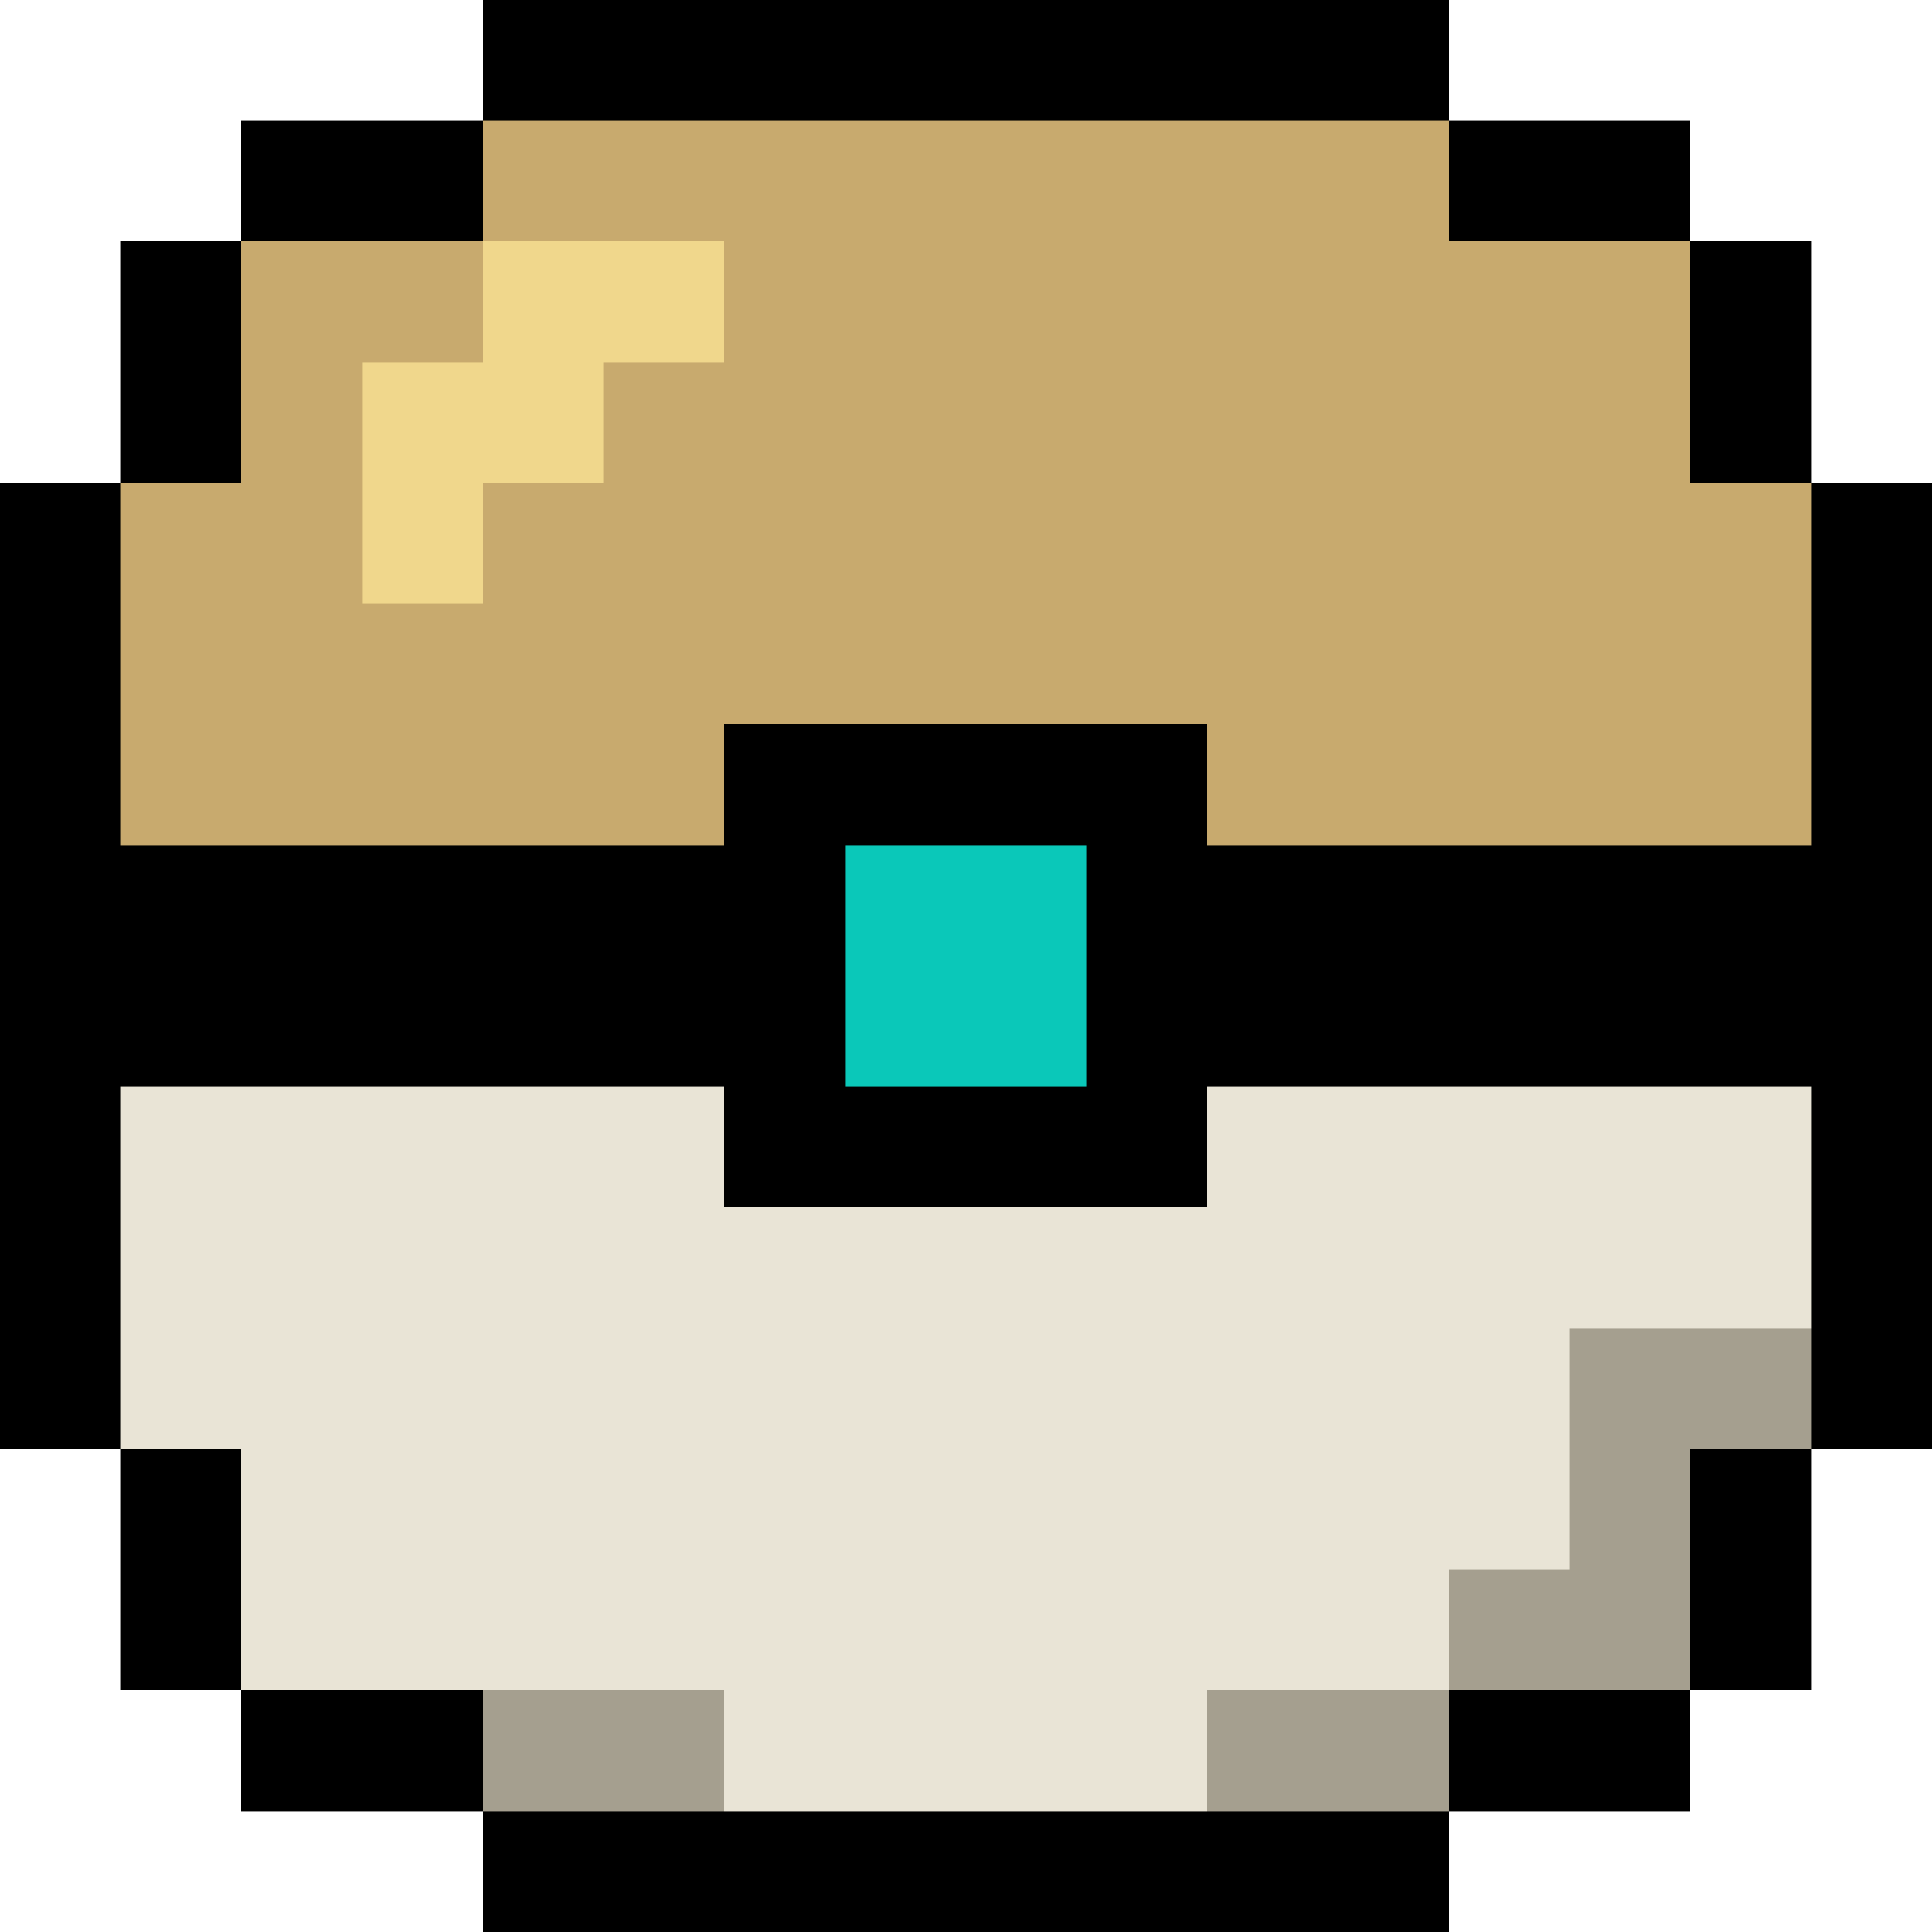
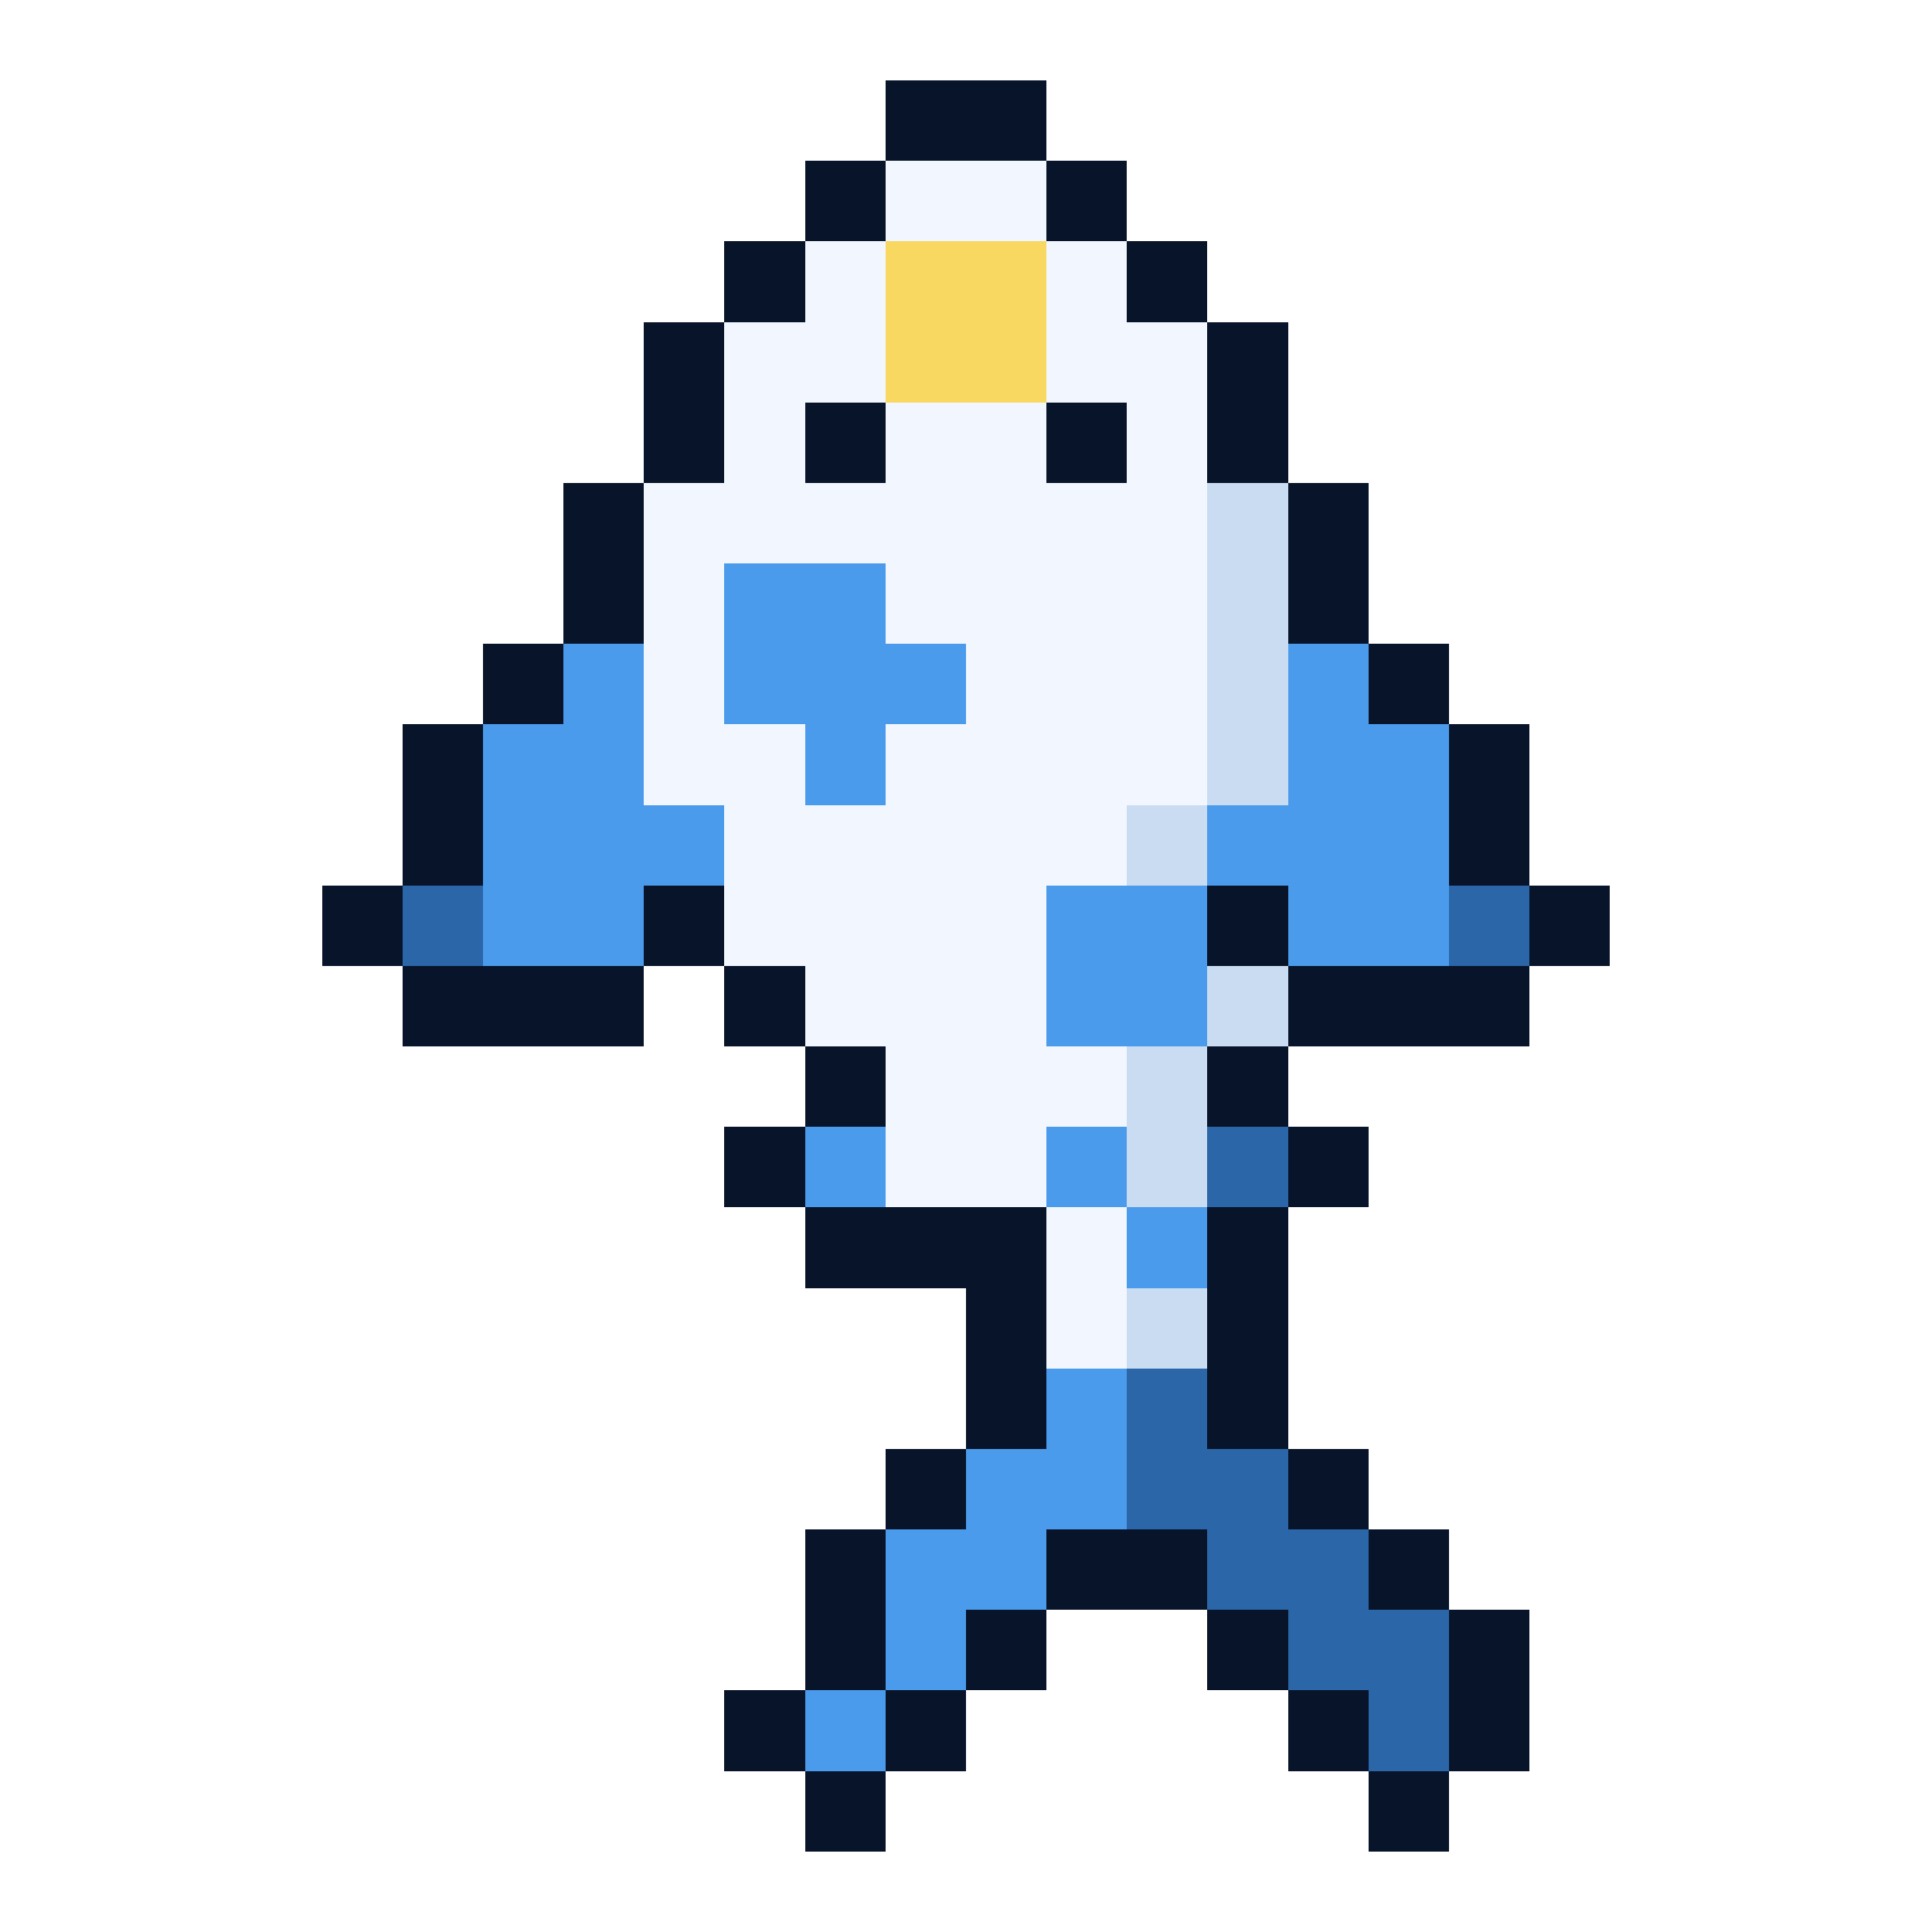
- <svg xmlns="http://www.w3.org/2000/svg" viewBox="0 0 16 16" shape-rendering="crispEdges">
-   <rect x="4" y="0" width="1" height="1" fill="#000" />
-   <rect x="5" y="0" width="1" height="1" fill="#000" />
-   <rect x="6" y="0" width="1" height="1" fill="#000" />
-   <rect x="7" y="0" width="1" height="1" fill="#000" />
-   <rect x="8" y="0" width="1" height="1" fill="#000" />
-   <rect x="9" y="0" width="1" height="1" fill="#000" />
-   <rect x="10" y="0" width="1" height="1" fill="#000" />
-   <rect x="11" y="0" width="1" height="1" fill="#000" />
-   <rect x="2" y="1" width="1" height="1" fill="#000" />
-   <rect x="3" y="1" width="1" height="1" fill="#000" />
-   <rect x="4" y="1" width="1" height="1" fill="#c8aa6e" />
-   <rect x="5" y="1" width="1" height="1" fill="#c8aa6e" />
-   <rect x="6" y="1" width="1" height="1" fill="#c8aa6e" />
-   <rect x="7" y="1" width="1" height="1" fill="#c8aa6e" />
-   <rect x="8" y="1" width="1" height="1" fill="#c8aa6e" />
-   <rect x="9" y="1" width="1" height="1" fill="#c8aa6e" />
-   <rect x="10" y="1" width="1" height="1" fill="#c8aa6e" />
-   <rect x="11" y="1" width="1" height="1" fill="#c8aa6e" />
-   <rect x="12" y="1" width="1" height="1" fill="#000" />
-   <rect x="13" y="1" width="1" height="1" fill="#000" />
-   <rect x="1" y="2" width="1" height="1" fill="#000" />
-   <rect x="2" y="2" width="1" height="1" fill="#c8aa6e" />
-   <rect x="3" y="2" width="1" height="1" fill="#c8aa6e" />
-   <rect x="4" y="2" width="1" height="1" fill="#f0d78c" />
-   <rect x="5" y="2" width="1" height="1" fill="#f0d78c" />
-   <rect x="6" y="2" width="1" height="1" fill="#c8aa6e" />
-   <rect x="7" y="2" width="1" height="1" fill="#c8aa6e" />
-   <rect x="8" y="2" width="1" height="1" fill="#c8aa6e" />
-   <rect x="9" y="2" width="1" height="1" fill="#c8aa6e" />
-   <rect x="10" y="2" width="1" height="1" fill="#c8aa6e" />
-   <rect x="11" y="2" width="1" height="1" fill="#c8aa6e" />
-   <rect x="12" y="2" width="1" height="1" fill="#c8aa6e" />
-   <rect x="13" y="2" width="1" height="1" fill="#c8aa6e" />
-   <rect x="14" y="2" width="1" height="1" fill="#000" />
-   <rect x="1" y="3" width="1" height="1" fill="#000" />
-   <rect x="2" y="3" width="1" height="1" fill="#c8aa6e" />
-   <rect x="3" y="3" width="1" height="1" fill="#f0d78c" />
-   <rect x="4" y="3" width="1" height="1" fill="#f0d78c" />
-   <rect x="5" y="3" width="1" height="1" fill="#c8aa6e" />
-   <rect x="6" y="3" width="1" height="1" fill="#c8aa6e" />
-   <rect x="7" y="3" width="1" height="1" fill="#c8aa6e" />
-   <rect x="8" y="3" width="1" height="1" fill="#c8aa6e" />
-   <rect x="9" y="3" width="1" height="1" fill="#c8aa6e" />
-   <rect x="10" y="3" width="1" height="1" fill="#c8aa6e" />
-   <rect x="11" y="3" width="1" height="1" fill="#c8aa6e" />
-   <rect x="12" y="3" width="1" height="1" fill="#c8aa6e" />
-   <rect x="13" y="3" width="1" height="1" fill="#c8aa6e" />
-   <rect x="14" y="3" width="1" height="1" fill="#000" />
-   <rect x="0" y="4" width="1" height="1" fill="#000" />
-   <rect x="1" y="4" width="1" height="1" fill="#c8aa6e" />
-   <rect x="2" y="4" width="1" height="1" fill="#c8aa6e" />
-   <rect x="3" y="4" width="1" height="1" fill="#f0d78c" />
-   <rect x="4" y="4" width="1" height="1" fill="#c8aa6e" />
-   <rect x="5" y="4" width="1" height="1" fill="#c8aa6e" />
-   <rect x="6" y="4" width="1" height="1" fill="#c8aa6e" />
-   <rect x="7" y="4" width="1" height="1" fill="#c8aa6e" />
-   <rect x="8" y="4" width="1" height="1" fill="#c8aa6e" />
-   <rect x="9" y="4" width="1" height="1" fill="#c8aa6e" />
-   <rect x="10" y="4" width="1" height="1" fill="#c8aa6e" />
-   <rect x="11" y="4" width="1" height="1" fill="#c8aa6e" />
-   <rect x="12" y="4" width="1" height="1" fill="#c8aa6e" />
-   <rect x="13" y="4" width="1" height="1" fill="#c8aa6e" />
-   <rect x="14" y="4" width="1" height="1" fill="#c8aa6e" />
-   <rect x="15" y="4" width="1" height="1" fill="#000" />
-   <rect x="0" y="5" width="1" height="1" fill="#000" />
-   <rect x="1" y="5" width="1" height="1" fill="#c8aa6e" />
-   <rect x="2" y="5" width="1" height="1" fill="#c8aa6e" />
-   <rect x="3" y="5" width="1" height="1" fill="#c8aa6e" />
-   <rect x="4" y="5" width="1" height="1" fill="#c8aa6e" />
-   <rect x="5" y="5" width="1" height="1" fill="#c8aa6e" />
-   <rect x="6" y="5" width="1" height="1" fill="#c8aa6e" />
-   <rect x="7" y="5" width="1" height="1" fill="#c8aa6e" />
-   <rect x="8" y="5" width="1" height="1" fill="#c8aa6e" />
-   <rect x="9" y="5" width="1" height="1" fill="#c8aa6e" />
-   <rect x="10" y="5" width="1" height="1" fill="#c8aa6e" />
-   <rect x="11" y="5" width="1" height="1" fill="#c8aa6e" />
-   <rect x="12" y="5" width="1" height="1" fill="#c8aa6e" />
-   <rect x="13" y="5" width="1" height="1" fill="#c8aa6e" />
-   <rect x="14" y="5" width="1" height="1" fill="#c8aa6e" />
-   <rect x="15" y="5" width="1" height="1" fill="#000" />
-   <rect x="0" y="6" width="1" height="1" fill="#000" />
-   <rect x="1" y="6" width="1" height="1" fill="#c8aa6e" />
-   <rect x="2" y="6" width="1" height="1" fill="#c8aa6e" />
-   <rect x="3" y="6" width="1" height="1" fill="#c8aa6e" />
-   <rect x="4" y="6" width="1" height="1" fill="#c8aa6e" />
-   <rect x="5" y="6" width="1" height="1" fill="#c8aa6e" />
-   <rect x="6" y="6" width="1" height="1" fill="#000" />
-   <rect x="7" y="6" width="1" height="1" fill="#000" />
-   <rect x="8" y="6" width="1" height="1" fill="#000" />
-   <rect x="9" y="6" width="1" height="1" fill="#000" />
-   <rect x="10" y="6" width="1" height="1" fill="#c8aa6e" />
-   <rect x="11" y="6" width="1" height="1" fill="#c8aa6e" />
-   <rect x="12" y="6" width="1" height="1" fill="#c8aa6e" />
-   <rect x="13" y="6" width="1" height="1" fill="#c8aa6e" />
-   <rect x="14" y="6" width="1" height="1" fill="#c8aa6e" />
-   <rect x="15" y="6" width="1" height="1" fill="#000" />
-   <rect x="0" y="7" width="1" height="1" fill="#000" />
-   <rect x="1" y="7" width="1" height="1" fill="#000" />
-   <rect x="2" y="7" width="1" height="1" fill="#000" />
-   <rect x="3" y="7" width="1" height="1" fill="#000" />
-   <rect x="4" y="7" width="1" height="1" fill="#000" />
-   <rect x="5" y="7" width="1" height="1" fill="#000" />
-   <rect x="6" y="7" width="1" height="1" fill="#000" />
-   <rect x="7" y="7" width="1" height="1" fill="#0ac8b9" />
-   <rect x="8" y="7" width="1" height="1" fill="#0ac8b9" />
-   <rect x="9" y="7" width="1" height="1" fill="#000" />
-   <rect x="10" y="7" width="1" height="1" fill="#000" />
-   <rect x="11" y="7" width="1" height="1" fill="#000" />
-   <rect x="12" y="7" width="1" height="1" fill="#000" />
-   <rect x="13" y="7" width="1" height="1" fill="#000" />
-   <rect x="14" y="7" width="1" height="1" fill="#000" />
-   <rect x="15" y="7" width="1" height="1" fill="#000" />
-   <rect x="0" y="8" width="1" height="1" fill="#000" />
-   <rect x="1" y="8" width="1" height="1" fill="#000" />
-   <rect x="2" y="8" width="1" height="1" fill="#000" />
-   <rect x="3" y="8" width="1" height="1" fill="#000" />
-   <rect x="4" y="8" width="1" height="1" fill="#000" />
-   <rect x="5" y="8" width="1" height="1" fill="#000" />
-   <rect x="6" y="8" width="1" height="1" fill="#000" />
-   <rect x="7" y="8" width="1" height="1" fill="#0ac8b9" />
-   <rect x="8" y="8" width="1" height="1" fill="#0ac8b9" />
-   <rect x="9" y="8" width="1" height="1" fill="#000" />
-   <rect x="10" y="8" width="1" height="1" fill="#000" />
-   <rect x="11" y="8" width="1" height="1" fill="#000" />
-   <rect x="12" y="8" width="1" height="1" fill="#000" />
-   <rect x="13" y="8" width="1" height="1" fill="#000" />
-   <rect x="14" y="8" width="1" height="1" fill="#000" />
-   <rect x="15" y="8" width="1" height="1" fill="#000" />
-   <rect x="0" y="9" width="1" height="1" fill="#000" />
-   <rect x="1" y="9" width="1" height="1" fill="#e9e4d6" />
-   <rect x="2" y="9" width="1" height="1" fill="#e9e4d6" />
-   <rect x="3" y="9" width="1" height="1" fill="#e9e4d6" />
-   <rect x="4" y="9" width="1" height="1" fill="#e9e4d6" />
-   <rect x="5" y="9" width="1" height="1" fill="#e9e4d6" />
-   <rect x="6" y="9" width="1" height="1" fill="#000" />
-   <rect x="7" y="9" width="1" height="1" fill="#000" />
-   <rect x="8" y="9" width="1" height="1" fill="#000" />
-   <rect x="9" y="9" width="1" height="1" fill="#000" />
-   <rect x="10" y="9" width="1" height="1" fill="#e9e4d6" />
-   <rect x="11" y="9" width="1" height="1" fill="#e9e4d6" />
-   <rect x="12" y="9" width="1" height="1" fill="#e9e4d6" />
-   <rect x="13" y="9" width="1" height="1" fill="#e9e4d6" />
-   <rect x="14" y="9" width="1" height="1" fill="#e9e4d6" />
-   <rect x="15" y="9" width="1" height="1" fill="#000" />
-   <rect x="0" y="10" width="1" height="1" fill="#000" />
-   <rect x="1" y="10" width="1" height="1" fill="#e9e4d6" />
-   <rect x="2" y="10" width="1" height="1" fill="#e9e4d6" />
-   <rect x="3" y="10" width="1" height="1" fill="#e9e4d6" />
-   <rect x="4" y="10" width="1" height="1" fill="#e9e4d6" />
-   <rect x="5" y="10" width="1" height="1" fill="#e9e4d6" />
-   <rect x="6" y="10" width="1" height="1" fill="#e9e4d6" />
-   <rect x="7" y="10" width="1" height="1" fill="#e9e4d6" />
-   <rect x="8" y="10" width="1" height="1" fill="#e9e4d6" />
-   <rect x="9" y="10" width="1" height="1" fill="#e9e4d6" />
-   <rect x="10" y="10" width="1" height="1" fill="#e9e4d6" />
-   <rect x="11" y="10" width="1" height="1" fill="#e9e4d6" />
-   <rect x="12" y="10" width="1" height="1" fill="#e9e4d6" />
-   <rect x="13" y="10" width="1" height="1" fill="#e9e4d6" />
-   <rect x="14" y="10" width="1" height="1" fill="#e9e4d6" />
-   <rect x="15" y="10" width="1" height="1" fill="#000" />
-   <rect x="0" y="11" width="1" height="1" fill="#000" />
-   <rect x="1" y="11" width="1" height="1" fill="#e9e4d6" />
-   <rect x="2" y="11" width="1" height="1" fill="#e9e4d6" />
-   <rect x="3" y="11" width="1" height="1" fill="#e9e4d6" />
-   <rect x="4" y="11" width="1" height="1" fill="#e9e4d6" />
-   <rect x="5" y="11" width="1" height="1" fill="#e9e4d6" />
-   <rect x="6" y="11" width="1" height="1" fill="#e9e4d6" />
-   <rect x="7" y="11" width="1" height="1" fill="#e9e4d6" />
-   <rect x="8" y="11" width="1" height="1" fill="#e9e4d6" />
-   <rect x="9" y="11" width="1" height="1" fill="#e9e4d6" />
-   <rect x="10" y="11" width="1" height="1" fill="#e9e4d6" />
-   <rect x="11" y="11" width="1" height="1" fill="#e9e4d6" />
-   <rect x="12" y="11" width="1" height="1" fill="#e9e4d6" />
-   <rect x="13" y="11" width="1" height="1" fill="#a59f8f" />
-   <rect x="14" y="11" width="1" height="1" fill="#a59f8f" />
-   <rect x="15" y="11" width="1" height="1" fill="#000" />
-   <rect x="1" y="12" width="1" height="1" fill="#000" />
-   <rect x="2" y="12" width="1" height="1" fill="#e9e4d6" />
-   <rect x="3" y="12" width="1" height="1" fill="#e9e4d6" />
-   <rect x="4" y="12" width="1" height="1" fill="#e9e4d6" />
-   <rect x="5" y="12" width="1" height="1" fill="#e9e4d6" />
-   <rect x="6" y="12" width="1" height="1" fill="#e9e4d6" />
-   <rect x="7" y="12" width="1" height="1" fill="#e9e4d6" />
-   <rect x="8" y="12" width="1" height="1" fill="#e9e4d6" />
-   <rect x="9" y="12" width="1" height="1" fill="#e9e4d6" />
-   <rect x="10" y="12" width="1" height="1" fill="#e9e4d6" />
-   <rect x="11" y="12" width="1" height="1" fill="#e9e4d6" />
-   <rect x="12" y="12" width="1" height="1" fill="#e9e4d6" />
-   <rect x="13" y="12" width="1" height="1" fill="#a59f8f" />
-   <rect x="14" y="12" width="1" height="1" fill="#000" />
-   <rect x="1" y="13" width="1" height="1" fill="#000" />
-   <rect x="2" y="13" width="1" height="1" fill="#e9e4d6" />
-   <rect x="3" y="13" width="1" height="1" fill="#e9e4d6" />
-   <rect x="4" y="13" width="1" height="1" fill="#e9e4d6" />
-   <rect x="5" y="13" width="1" height="1" fill="#e9e4d6" />
-   <rect x="6" y="13" width="1" height="1" fill="#e9e4d6" />
-   <rect x="7" y="13" width="1" height="1" fill="#e9e4d6" />
-   <rect x="8" y="13" width="1" height="1" fill="#e9e4d6" />
-   <rect x="9" y="13" width="1" height="1" fill="#e9e4d6" />
-   <rect x="10" y="13" width="1" height="1" fill="#e9e4d6" />
-   <rect x="11" y="13" width="1" height="1" fill="#e9e4d6" />
-   <rect x="12" y="13" width="1" height="1" fill="#a59f8f" />
-   <rect x="13" y="13" width="1" height="1" fill="#a59f8f" />
-   <rect x="14" y="13" width="1" height="1" fill="#000" />
-   <rect x="2" y="14" width="1" height="1" fill="#000" />
-   <rect x="3" y="14" width="1" height="1" fill="#000" />
-   <rect x="4" y="14" width="1" height="1" fill="#a59f8f" />
-   <rect x="5" y="14" width="1" height="1" fill="#a59f8f" />
-   <rect x="6" y="14" width="1" height="1" fill="#e9e4d6" />
-   <rect x="7" y="14" width="1" height="1" fill="#e9e4d6" />
-   <rect x="8" y="14" width="1" height="1" fill="#e9e4d6" />
-   <rect x="9" y="14" width="1" height="1" fill="#e9e4d6" />
-   <rect x="10" y="14" width="1" height="1" fill="#a59f8f" />
-   <rect x="11" y="14" width="1" height="1" fill="#a59f8f" />
-   <rect x="12" y="14" width="1" height="1" fill="#000" />
-   <rect x="13" y="14" width="1" height="1" fill="#000" />
-   <rect x="4" y="15" width="1" height="1" fill="#000" />
-   <rect x="5" y="15" width="1" height="1" fill="#000" />
-   <rect x="6" y="15" width="1" height="1" fill="#000" />
-   <rect x="7" y="15" width="1" height="1" fill="#000" />
-   <rect x="8" y="15" width="1" height="1" fill="#000" />
-   <rect x="9" y="15" width="1" height="1" fill="#000" />
-   <rect x="10" y="15" width="1" height="1" fill="#000" />
-   <rect x="11" y="15" width="1" height="1" fill="#000" />
+ <svg xmlns="http://www.w3.org/2000/svg" viewBox="0 0 24 24" shape-rendering="crispEdges">
+   <rect x="11" y="1" width="1" height="1" fill="#081429" />
+   <rect x="12" y="1" width="1" height="1" fill="#081429" />
+   <rect x="10" y="2" width="1" height="1" fill="#081429" />
+   <rect x="11" y="2" width="1" height="1" fill="#f2f7ff" />
+   <rect x="12" y="2" width="1" height="1" fill="#f2f7ff" />
+   <rect x="13" y="2" width="1" height="1" fill="#081429" />
+   <rect x="9" y="3" width="1" height="1" fill="#081429" />
+   <rect x="10" y="3" width="1" height="1" fill="#f2f7ff" />
+   <rect x="11" y="3" width="1" height="1" fill="#f8d860" />
+   <rect x="12" y="3" width="1" height="1" fill="#f8d860" />
+   <rect x="13" y="3" width="1" height="1" fill="#f2f7ff" />
+   <rect x="14" y="3" width="1" height="1" fill="#081429" />
+   <rect x="8" y="4" width="1" height="1" fill="#081429" />
+   <rect x="9" y="4" width="1" height="1" fill="#f2f7ff" />
+   <rect x="10" y="4" width="1" height="1" fill="#f2f7ff" />
+   <rect x="11" y="4" width="1" height="1" fill="#f8d860" />
+   <rect x="12" y="4" width="1" height="1" fill="#f8d860" />
+   <rect x="13" y="4" width="1" height="1" fill="#f2f7ff" />
+   <rect x="14" y="4" width="1" height="1" fill="#f2f7ff" />
+   <rect x="15" y="4" width="1" height="1" fill="#081429" />
+   <rect x="8" y="5" width="1" height="1" fill="#081429" />
+   <rect x="9" y="5" width="1" height="1" fill="#f2f7ff" />
+   <rect x="10" y="5" width="1" height="1" fill="#081429" />
+   <rect x="11" y="5" width="1" height="1" fill="#f2f7ff" />
+   <rect x="12" y="5" width="1" height="1" fill="#f2f7ff" />
+   <rect x="13" y="5" width="1" height="1" fill="#081429" />
+   <rect x="14" y="5" width="1" height="1" fill="#f2f7ff" />
+   <rect x="15" y="5" width="1" height="1" fill="#081429" />
+   <rect x="7" y="6" width="1" height="1" fill="#081429" />
+   <rect x="8" y="6" width="1" height="1" fill="#f2f7ff" />
+   <rect x="9" y="6" width="1" height="1" fill="#f2f7ff" />
+   <rect x="10" y="6" width="1" height="1" fill="#f2f7ff" />
+   <rect x="11" y="6" width="1" height="1" fill="#f2f7ff" />
+   <rect x="12" y="6" width="1" height="1" fill="#f2f7ff" />
+   <rect x="13" y="6" width="1" height="1" fill="#f2f7ff" />
+   <rect x="14" y="6" width="1" height="1" fill="#f2f7ff" />
+   <rect x="15" y="6" width="1" height="1" fill="#c9dcf2" />
+   <rect x="16" y="6" width="1" height="1" fill="#081429" />
+   <rect x="7" y="7" width="1" height="1" fill="#081429" />
+   <rect x="8" y="7" width="1" height="1" fill="#f2f7ff" />
+   <rect x="9" y="7" width="1" height="1" fill="#4b9bec" />
+   <rect x="10" y="7" width="1" height="1" fill="#4b9bec" />
+   <rect x="11" y="7" width="1" height="1" fill="#f2f7ff" />
+   <rect x="12" y="7" width="1" height="1" fill="#f2f7ff" />
+   <rect x="13" y="7" width="1" height="1" fill="#f2f7ff" />
+   <rect x="14" y="7" width="1" height="1" fill="#f2f7ff" />
+   <rect x="15" y="7" width="1" height="1" fill="#c9dcf2" />
+   <rect x="16" y="7" width="1" height="1" fill="#081429" />
+   <rect x="6" y="8" width="1" height="1" fill="#081429" />
+   <rect x="7" y="8" width="1" height="1" fill="#4b9bec" />
+   <rect x="8" y="8" width="1" height="1" fill="#f2f7ff" />
+   <rect x="9" y="8" width="1" height="1" fill="#4b9bec" />
+   <rect x="10" y="8" width="1" height="1" fill="#4b9bec" />
+   <rect x="11" y="8" width="1" height="1" fill="#4b9bec" />
+   <rect x="12" y="8" width="1" height="1" fill="#f2f7ff" />
+   <rect x="13" y="8" width="1" height="1" fill="#f2f7ff" />
+   <rect x="14" y="8" width="1" height="1" fill="#f2f7ff" />
+   <rect x="15" y="8" width="1" height="1" fill="#c9dcf2" />
+   <rect x="16" y="8" width="1" height="1" fill="#4b9bec" />
+   <rect x="17" y="8" width="1" height="1" fill="#081429" />
+   <rect x="5" y="9" width="1" height="1" fill="#081429" />
+   <rect x="6" y="9" width="1" height="1" fill="#4b9bec" />
+   <rect x="7" y="9" width="1" height="1" fill="#4b9bec" />
+   <rect x="8" y="9" width="1" height="1" fill="#f2f7ff" />
+   <rect x="9" y="9" width="1" height="1" fill="#f2f7ff" />
+   <rect x="10" y="9" width="1" height="1" fill="#4b9bec" />
+   <rect x="11" y="9" width="1" height="1" fill="#f2f7ff" />
+   <rect x="12" y="9" width="1" height="1" fill="#f2f7ff" />
+   <rect x="13" y="9" width="1" height="1" fill="#f2f7ff" />
+   <rect x="14" y="9" width="1" height="1" fill="#f2f7ff" />
+   <rect x="15" y="9" width="1" height="1" fill="#c9dcf2" />
+   <rect x="16" y="9" width="1" height="1" fill="#4b9bec" />
+   <rect x="17" y="9" width="1" height="1" fill="#4b9bec" />
+   <rect x="18" y="9" width="1" height="1" fill="#081429" />
+   <rect x="5" y="10" width="1" height="1" fill="#081429" />
+   <rect x="6" y="10" width="1" height="1" fill="#4b9bec" />
+   <rect x="7" y="10" width="1" height="1" fill="#4b9bec" />
+   <rect x="8" y="10" width="1" height="1" fill="#4b9bec" />
+   <rect x="9" y="10" width="1" height="1" fill="#f2f7ff" />
+   <rect x="10" y="10" width="1" height="1" fill="#f2f7ff" />
+   <rect x="11" y="10" width="1" height="1" fill="#f2f7ff" />
+   <rect x="12" y="10" width="1" height="1" fill="#f2f7ff" />
+   <rect x="13" y="10" width="1" height="1" fill="#f2f7ff" />
+   <rect x="14" y="10" width="1" height="1" fill="#c9dcf2" />
+   <rect x="15" y="10" width="1" height="1" fill="#4b9bec" />
+   <rect x="16" y="10" width="1" height="1" fill="#4b9bec" />
+   <rect x="17" y="10" width="1" height="1" fill="#4b9bec" />
+   <rect x="18" y="10" width="1" height="1" fill="#081429" />
+   <rect x="4" y="11" width="1" height="1" fill="#081429" />
+   <rect x="5" y="11" width="1" height="1" fill="#2b66a8" />
+   <rect x="6" y="11" width="1" height="1" fill="#4b9bec" />
+   <rect x="7" y="11" width="1" height="1" fill="#4b9bec" />
+   <rect x="8" y="11" width="1" height="1" fill="#081429" />
+   <rect x="9" y="11" width="1" height="1" fill="#f2f7ff" />
+   <rect x="10" y="11" width="1" height="1" fill="#f2f7ff" />
+   <rect x="11" y="11" width="1" height="1" fill="#f2f7ff" />
+   <rect x="12" y="11" width="1" height="1" fill="#f2f7ff" />
+   <rect x="13" y="11" width="1" height="1" fill="#4b9bec" />
+   <rect x="14" y="11" width="1" height="1" fill="#4b9bec" />
+   <rect x="15" y="11" width="1" height="1" fill="#081429" />
+   <rect x="16" y="11" width="1" height="1" fill="#4b9bec" />
+   <rect x="17" y="11" width="1" height="1" fill="#4b9bec" />
+   <rect x="18" y="11" width="1" height="1" fill="#2b66a8" />
+   <rect x="19" y="11" width="1" height="1" fill="#081429" />
+   <rect x="5" y="12" width="1" height="1" fill="#081429" />
+   <rect x="6" y="12" width="1" height="1" fill="#081429" />
+   <rect x="7" y="12" width="1" height="1" fill="#081429" />
+   <rect x="9" y="12" width="1" height="1" fill="#081429" />
+   <rect x="10" y="12" width="1" height="1" fill="#f2f7ff" />
+   <rect x="11" y="12" width="1" height="1" fill="#f2f7ff" />
+   <rect x="12" y="12" width="1" height="1" fill="#f2f7ff" />
+   <rect x="13" y="12" width="1" height="1" fill="#4b9bec" />
+   <rect x="14" y="12" width="1" height="1" fill="#4b9bec" />
+   <rect x="15" y="12" width="1" height="1" fill="#c9dcf2" />
+   <rect x="16" y="12" width="1" height="1" fill="#081429" />
+   <rect x="17" y="12" width="1" height="1" fill="#081429" />
+   <rect x="18" y="12" width="1" height="1" fill="#081429" />
+   <rect x="10" y="13" width="1" height="1" fill="#081429" />
+   <rect x="11" y="13" width="1" height="1" fill="#f2f7ff" />
+   <rect x="12" y="13" width="1" height="1" fill="#f2f7ff" />
+   <rect x="13" y="13" width="1" height="1" fill="#f2f7ff" />
+   <rect x="14" y="13" width="1" height="1" fill="#c9dcf2" />
+   <rect x="15" y="13" width="1" height="1" fill="#081429" />
+   <rect x="9" y="14" width="1" height="1" fill="#081429" />
+   <rect x="10" y="14" width="1" height="1" fill="#4b9bec" />
+   <rect x="11" y="14" width="1" height="1" fill="#f2f7ff" />
+   <rect x="12" y="14" width="1" height="1" fill="#f2f7ff" />
+   <rect x="13" y="14" width="1" height="1" fill="#4b9bec" />
+   <rect x="14" y="14" width="1" height="1" fill="#c9dcf2" />
+   <rect x="15" y="14" width="1" height="1" fill="#2b66a8" />
+   <rect x="16" y="14" width="1" height="1" fill="#081429" />
+   <rect x="10" y="15" width="1" height="1" fill="#081429" />
+   <rect x="11" y="15" width="1" height="1" fill="#081429" />
+   <rect x="12" y="15" width="1" height="1" fill="#081429" />
+   <rect x="13" y="15" width="1" height="1" fill="#f2f7ff" />
+   <rect x="14" y="15" width="1" height="1" fill="#4b9bec" />
+   <rect x="15" y="15" width="1" height="1" fill="#081429" />
+   <rect x="12" y="16" width="1" height="1" fill="#081429" />
+   <rect x="13" y="16" width="1" height="1" fill="#f2f7ff" />
+   <rect x="14" y="16" width="1" height="1" fill="#c9dcf2" />
+   <rect x="15" y="16" width="1" height="1" fill="#081429" />
+   <rect x="12" y="17" width="1" height="1" fill="#081429" />
+   <rect x="13" y="17" width="1" height="1" fill="#4b9bec" />
+   <rect x="14" y="17" width="1" height="1" fill="#2b66a8" />
+   <rect x="15" y="17" width="1" height="1" fill="#081429" />
+   <rect x="11" y="18" width="1" height="1" fill="#081429" />
+   <rect x="12" y="18" width="1" height="1" fill="#4b9bec" />
+   <rect x="13" y="18" width="1" height="1" fill="#4b9bec" />
+   <rect x="14" y="18" width="1" height="1" fill="#2b66a8" />
+   <rect x="15" y="18" width="1" height="1" fill="#2b66a8" />
+   <rect x="16" y="18" width="1" height="1" fill="#081429" />
+   <rect x="10" y="19" width="1" height="1" fill="#081429" />
+   <rect x="11" y="19" width="1" height="1" fill="#4b9bec" />
+   <rect x="12" y="19" width="1" height="1" fill="#4b9bec" />
+   <rect x="13" y="19" width="1" height="1" fill="#081429" />
+   <rect x="14" y="19" width="1" height="1" fill="#081429" />
+   <rect x="15" y="19" width="1" height="1" fill="#2b66a8" />
+   <rect x="16" y="19" width="1" height="1" fill="#2b66a8" />
+   <rect x="17" y="19" width="1" height="1" fill="#081429" />
+   <rect x="10" y="20" width="1" height="1" fill="#081429" />
+   <rect x="11" y="20" width="1" height="1" fill="#4b9bec" />
+   <rect x="12" y="20" width="1" height="1" fill="#081429" />
+   <rect x="15" y="20" width="1" height="1" fill="#081429" />
+   <rect x="16" y="20" width="1" height="1" fill="#2b66a8" />
+   <rect x="17" y="20" width="1" height="1" fill="#2b66a8" />
+   <rect x="18" y="20" width="1" height="1" fill="#081429" />
+   <rect x="9" y="21" width="1" height="1" fill="#081429" />
+   <rect x="10" y="21" width="1" height="1" fill="#4b9bec" />
+   <rect x="11" y="21" width="1" height="1" fill="#081429" />
+   <rect x="16" y="21" width="1" height="1" fill="#081429" />
+   <rect x="17" y="21" width="1" height="1" fill="#2b66a8" />
+   <rect x="18" y="21" width="1" height="1" fill="#081429" />
+   <rect x="10" y="22" width="1" height="1" fill="#081429" />
+   <rect x="17" y="22" width="1" height="1" fill="#081429" />
</svg>
